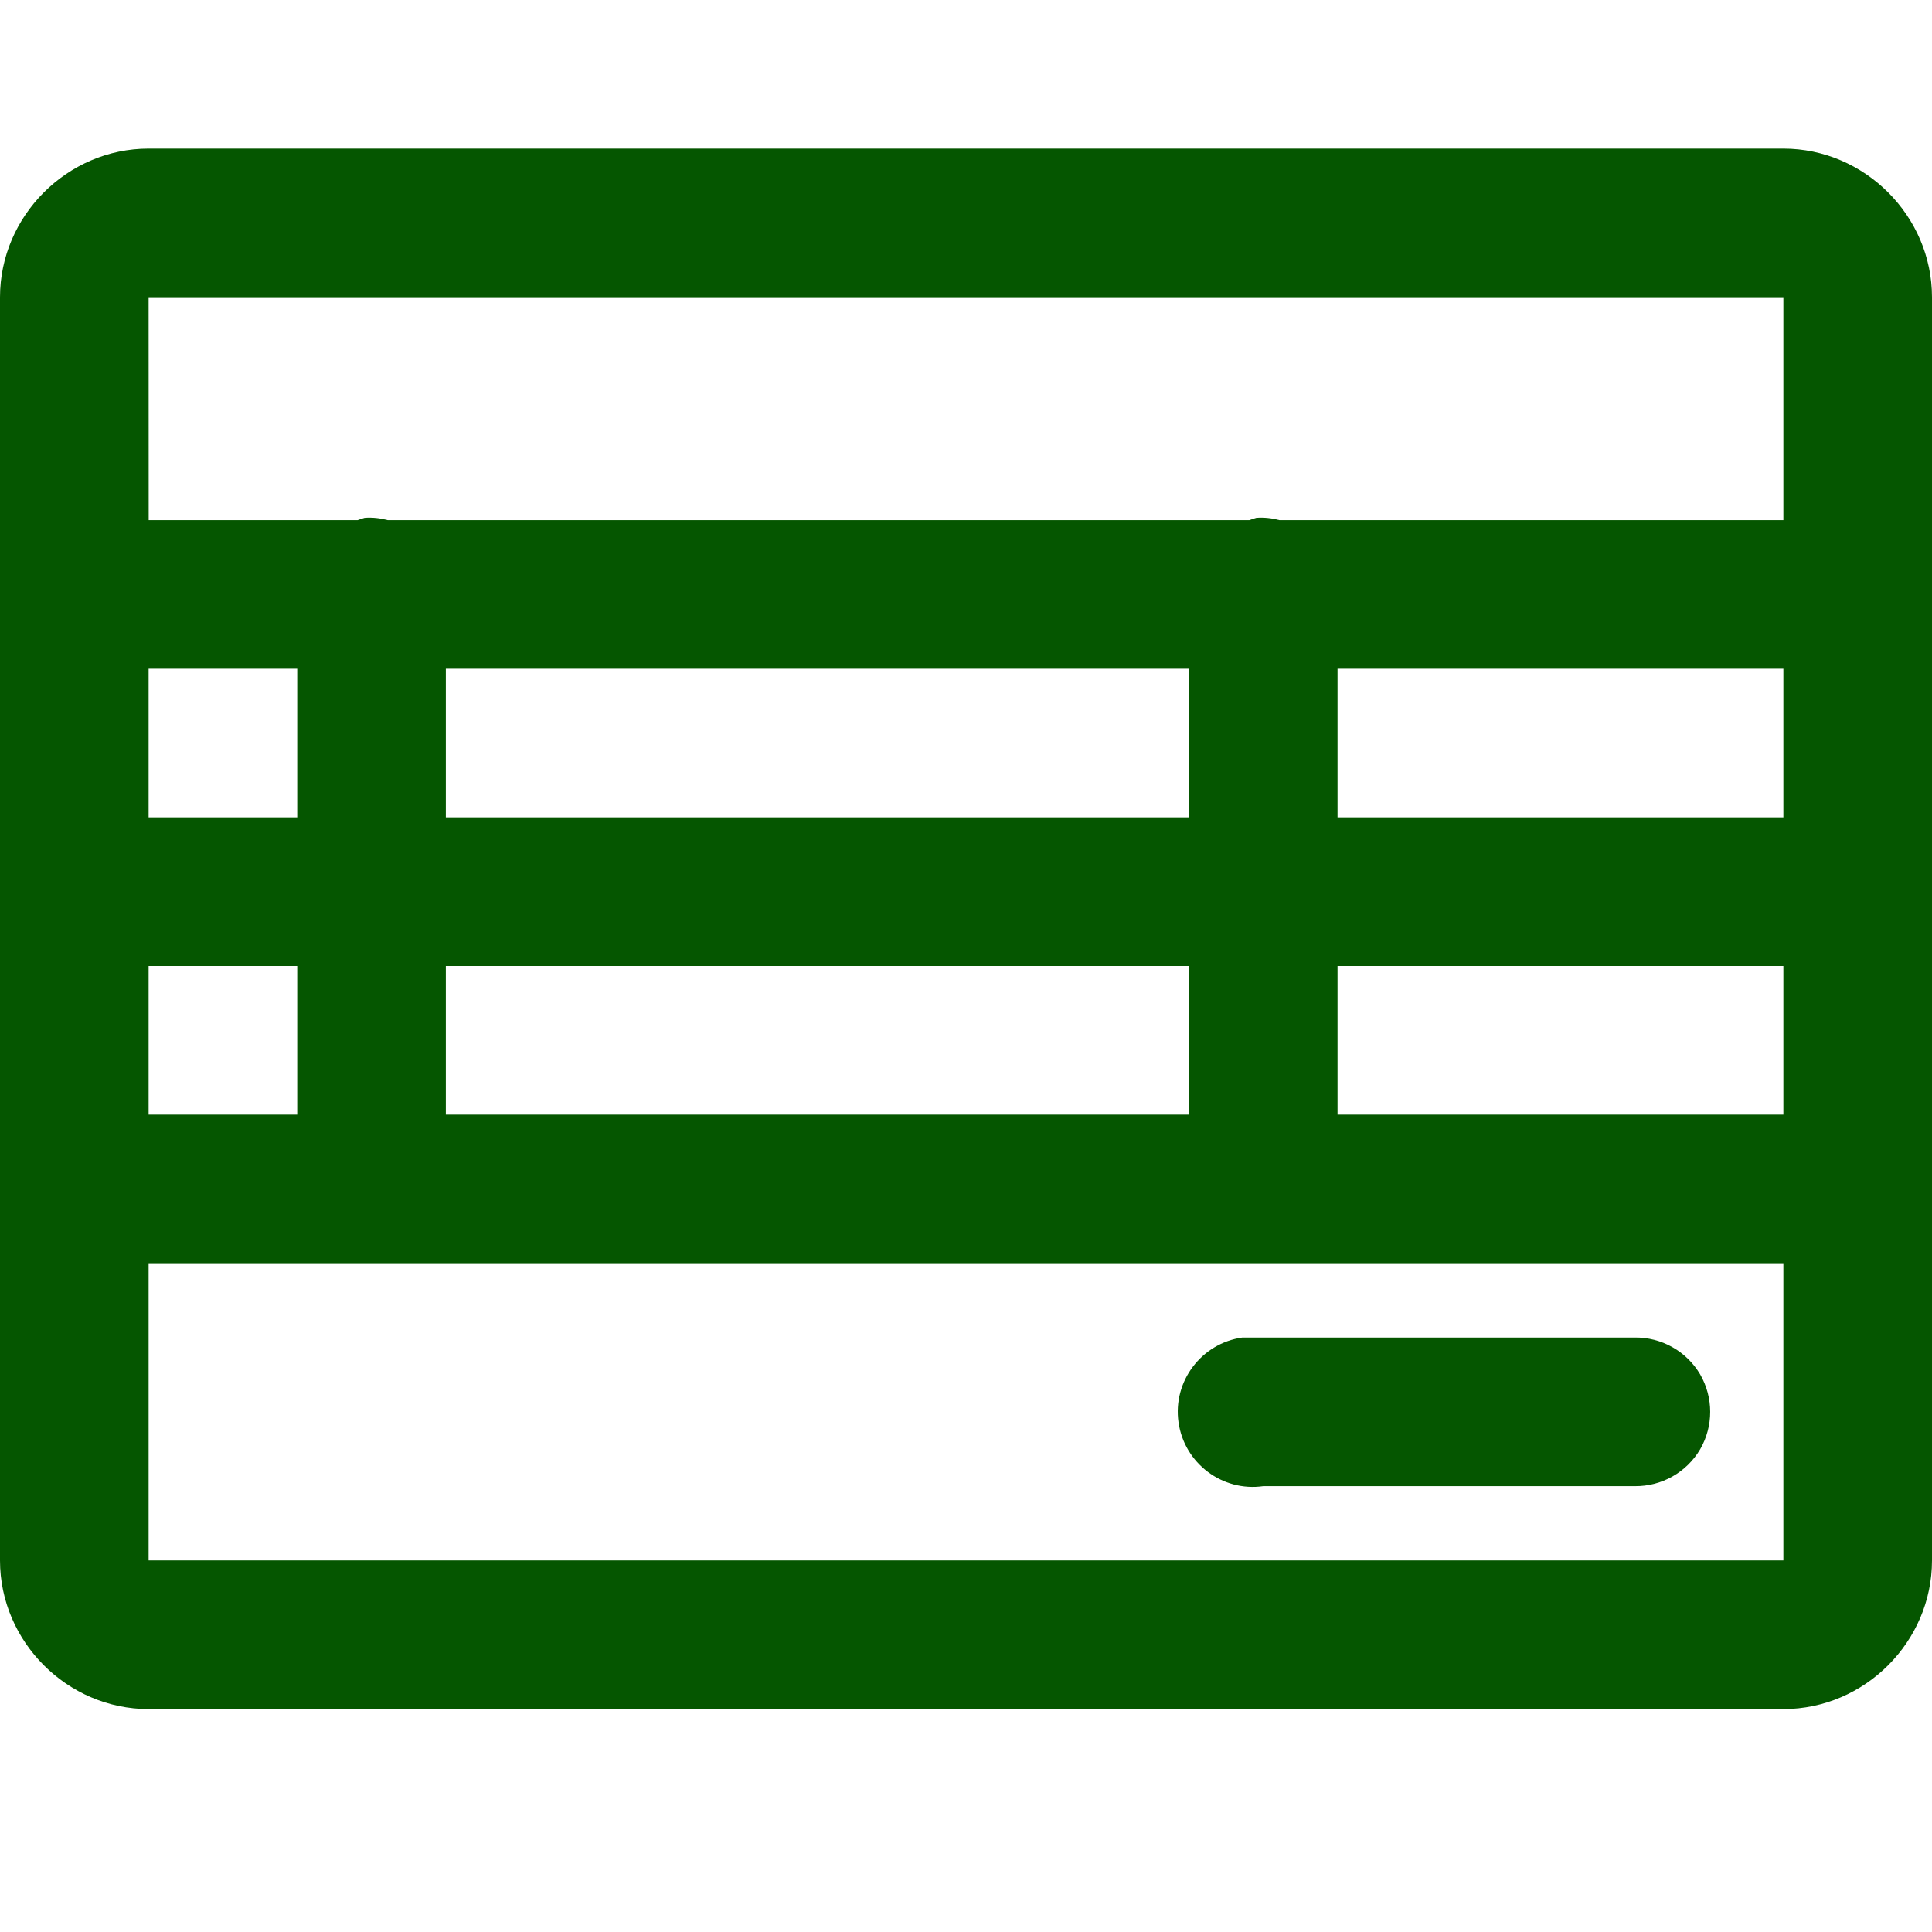
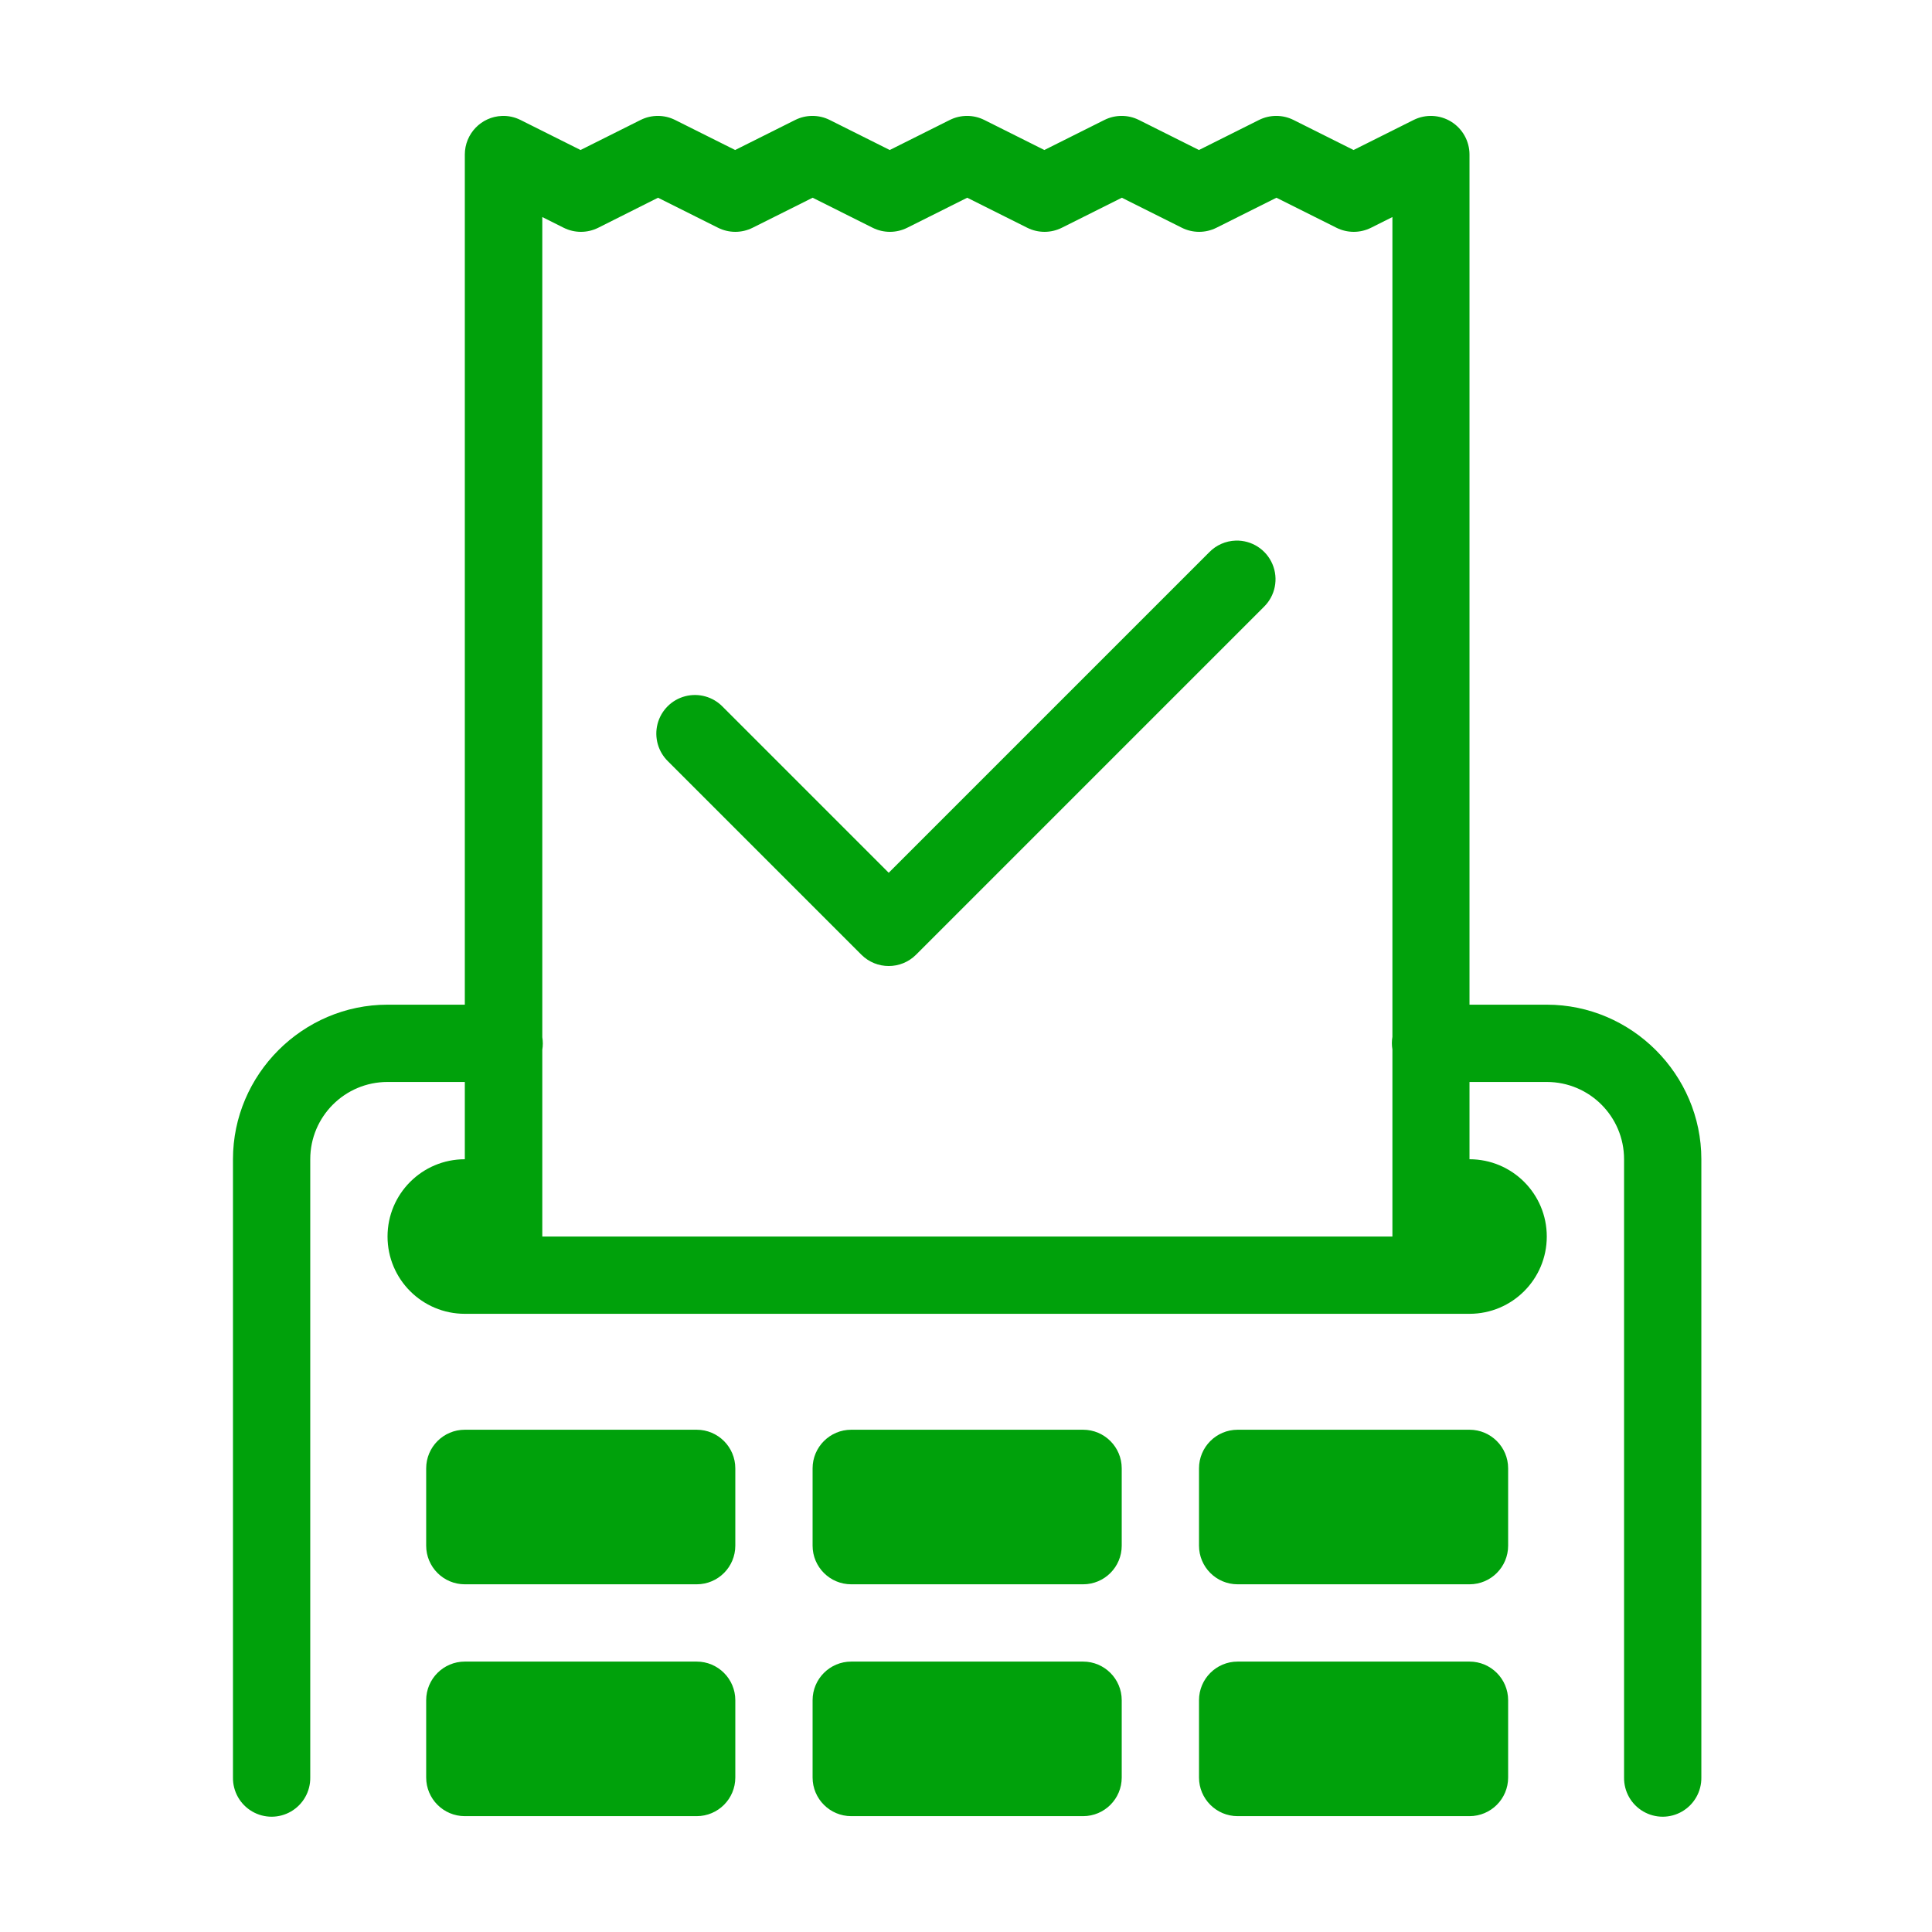
- <svg xmlns="http://www.w3.org/2000/svg" viewBox="0,0,256,256" width="30px" height="30px" fill-rule="nonzero">
-   <g fill="#055600" fill-rule="nonzero" stroke="none" stroke-width="1" stroke-linecap="butt" stroke-linejoin="miter" stroke-miterlimit="10" stroke-dasharray="" stroke-dashoffset="0" font-family="none" font-size="none" style="mix-blend-mode: normal">
-     <g transform="scale(9.84615,9.84615)">
-       <path d="M2,2c-1.094,0 -2,0.906 -2,2v17c0,1.094 0.906,2 2,2h22c1.094,0 2,-0.906 2,-2v-17c0,-1.094 -0.906,-2 -2,-2zM2,4h22v3h-6.781c-0.102,-0.027 -0.207,-0.039 -0.312,-0.031c-0.031,0.008 -0.062,0.02 -0.094,0.031h-11.594c-0.102,-0.027 -0.207,-0.039 -0.312,-0.031c-0.031,0.008 -0.062,0.02 -0.094,0.031h-2.812zM2,9h2v2h-2zM6,9h10v2h-10zM18,9h6v2h-6zM2,13h2v2h-2zM6,13h10v2h-10zM18,13h6v2h-6zM2,17h22v4h-22zM16.719,18c-0.551,0.078 -0.938,0.59 -0.859,1.141c0.078,0.551 0.59,0.938 1.141,0.859h5c0.359,0.004 0.695,-0.184 0.879,-0.496c0.18,-0.312 0.18,-0.695 0,-1.008c-0.184,-0.312 -0.52,-0.5 -0.879,-0.496h-5c-0.031,0 -0.062,0 -0.094,0c-0.031,0 -0.062,0 -0.094,0c-0.031,0 -0.062,0 -0.094,0z">
- 
-             </path>
+ <svg xmlns="http://www.w3.org/2000/svg" viewBox="0,0,255.99,255.99" width="30px" height="30px" fill-rule="nonzero">
+   <g fill="#00a10b" fill-rule="nonzero" stroke="none" stroke-width="1" stroke-linecap="butt" stroke-linejoin="miter" stroke-miterlimit="10" stroke-dasharray="" stroke-dashoffset="0" font-family="none" font-size="none" style="mix-blend-mode: normal">
+     <g transform="scale(5.12,5.12)">
+       <path d="M12.992,3c-0.538,0.02 -0.963,0.462 -0.963,1v22h-2c-2.195,0 -4,1.805 -4,4v16c-0.005,0.361 0.184,0.696 0.496,0.878c0.311,0.182 0.697,0.182 1.008,0c0.311,-0.182 0.501,-0.517 0.496,-0.878v-16c0,-1.105 0.895,-2 2,-2h2v2c-1.105,0 -2,0.895 -2,2c0,1.105 0.895,2 2,2h26c1.105,0 2,-0.895 2,-2c0,-1.105 -0.895,-2 -2,-2v-2h2c1.105,0 2,0.895 2,2v16c-0.005,0.361 0.184,0.696 0.496,0.878c0.311,0.182 0.697,0.182 1.008,0c0.311,-0.182 0.501,-0.517 0.496,-0.878v-16c0,-2.195 -1.805,-4 -4,-4h-2v-22c-0,-0.347 -0.179,-0.668 -0.474,-0.851c-0.295,-0.182 -0.663,-0.199 -0.973,-0.044l-1.553,0.777l-1.553,-0.777c-0.282,-0.141 -0.613,-0.141 -0.895,0l-1.553,0.777l-1.553,-0.777c-0.282,-0.141 -0.613,-0.141 -0.895,0l-1.553,0.777l-1.553,-0.777c-0.282,-0.141 -0.613,-0.141 -0.895,0l-1.553,0.777l-1.553,-0.777c-0.282,-0.141 -0.613,-0.141 -0.895,0l-1.553,0.777l-1.553,-0.777c-0.282,-0.141 -0.613,-0.141 -0.895,0l-1.553,0.777l-1.553,-0.777c-0.15,-0.075 -0.317,-0.112 -0.484,-0.105zM17.029,5.117l1.553,0.777c0.282,0.141 0.613,0.141 0.895,0l1.553,-0.777l1.553,0.777c0.282,0.141 0.613,0.141 0.895,0l1.553,-0.777l1.553,0.777c0.282,0.141 0.613,0.141 0.895,0l1.553,-0.777l1.553,0.777c0.282,0.141 0.613,0.141 0.895,0l1.553,-0.777l1.553,0.777c0.282,0.141 0.613,0.141 0.895,0l0.553,-0.277v21.215c-0.018,0.108 -0.018,0.218 0,0.326v4.842h-22v-4.832c0.018,-0.108 0.018,-0.218 0,-0.326v-21.225l0.553,0.277c0.282,0.141 0.613,0.141 0.895,0zM31.98,13.99c-0.26,0.008 -0.506,0.116 -0.688,0.303l-8.293,8.293l-4.293,-4.293c-0.251,-0.261 -0.623,-0.366 -0.974,-0.275c-0.35,0.091 -0.624,0.365 -0.715,0.715c-0.091,0.35 0.014,0.723 0.275,0.974l5,5c0.391,0.39 1.024,0.39 1.414,0l9,-9c0.296,-0.287 0.385,-0.727 0.224,-1.107c-0.161,-0.38 -0.538,-0.622 -0.951,-0.61zM12.029,37c-0.552,0 -1,0.448 -1,1v2c0,0.552 0.448,1 1,1h6c0.553,0 1,-0.448 1,-1v-2c0,-0.552 -0.448,-1 -1,-1zM22.029,37c-0.552,0 -1,0.448 -1,1v2c0,0.552 0.448,1 1,1h6c0.553,0 1,-0.448 1,-1v-2c0,-0.552 -0.448,-1 -1,-1zM32.029,37c-0.552,0 -1,0.448 -1,1v2c0,0.552 0.448,1 1,1h6c0.553,0 1,-0.448 1,-1v-2c0,-0.552 -0.448,-1 -1,-1zM12.029,43c-0.552,0 -1,0.448 -1,1v2c0,0.552 0.448,1 1,1h6c0.553,0 1,-0.448 1,-1v-2c0,-0.552 -0.448,-1 -1,-1zM22.029,43c-0.552,0 -1,0.448 -1,1v2c0,0.552 0.448,1 1,1h6c0.553,0 1,-0.448 1,-1v-2c0,-0.552 -0.448,-1 -1,-1zM32.029,43c-0.552,0 -1,0.448 -1,1v2c0,0.552 0.448,1 1,1h6c0.553,0 1,-0.448 1,-1v-2c0,-0.552 -0.448,-1 -1,-1z" />
    </g>
  </g>
</svg>
